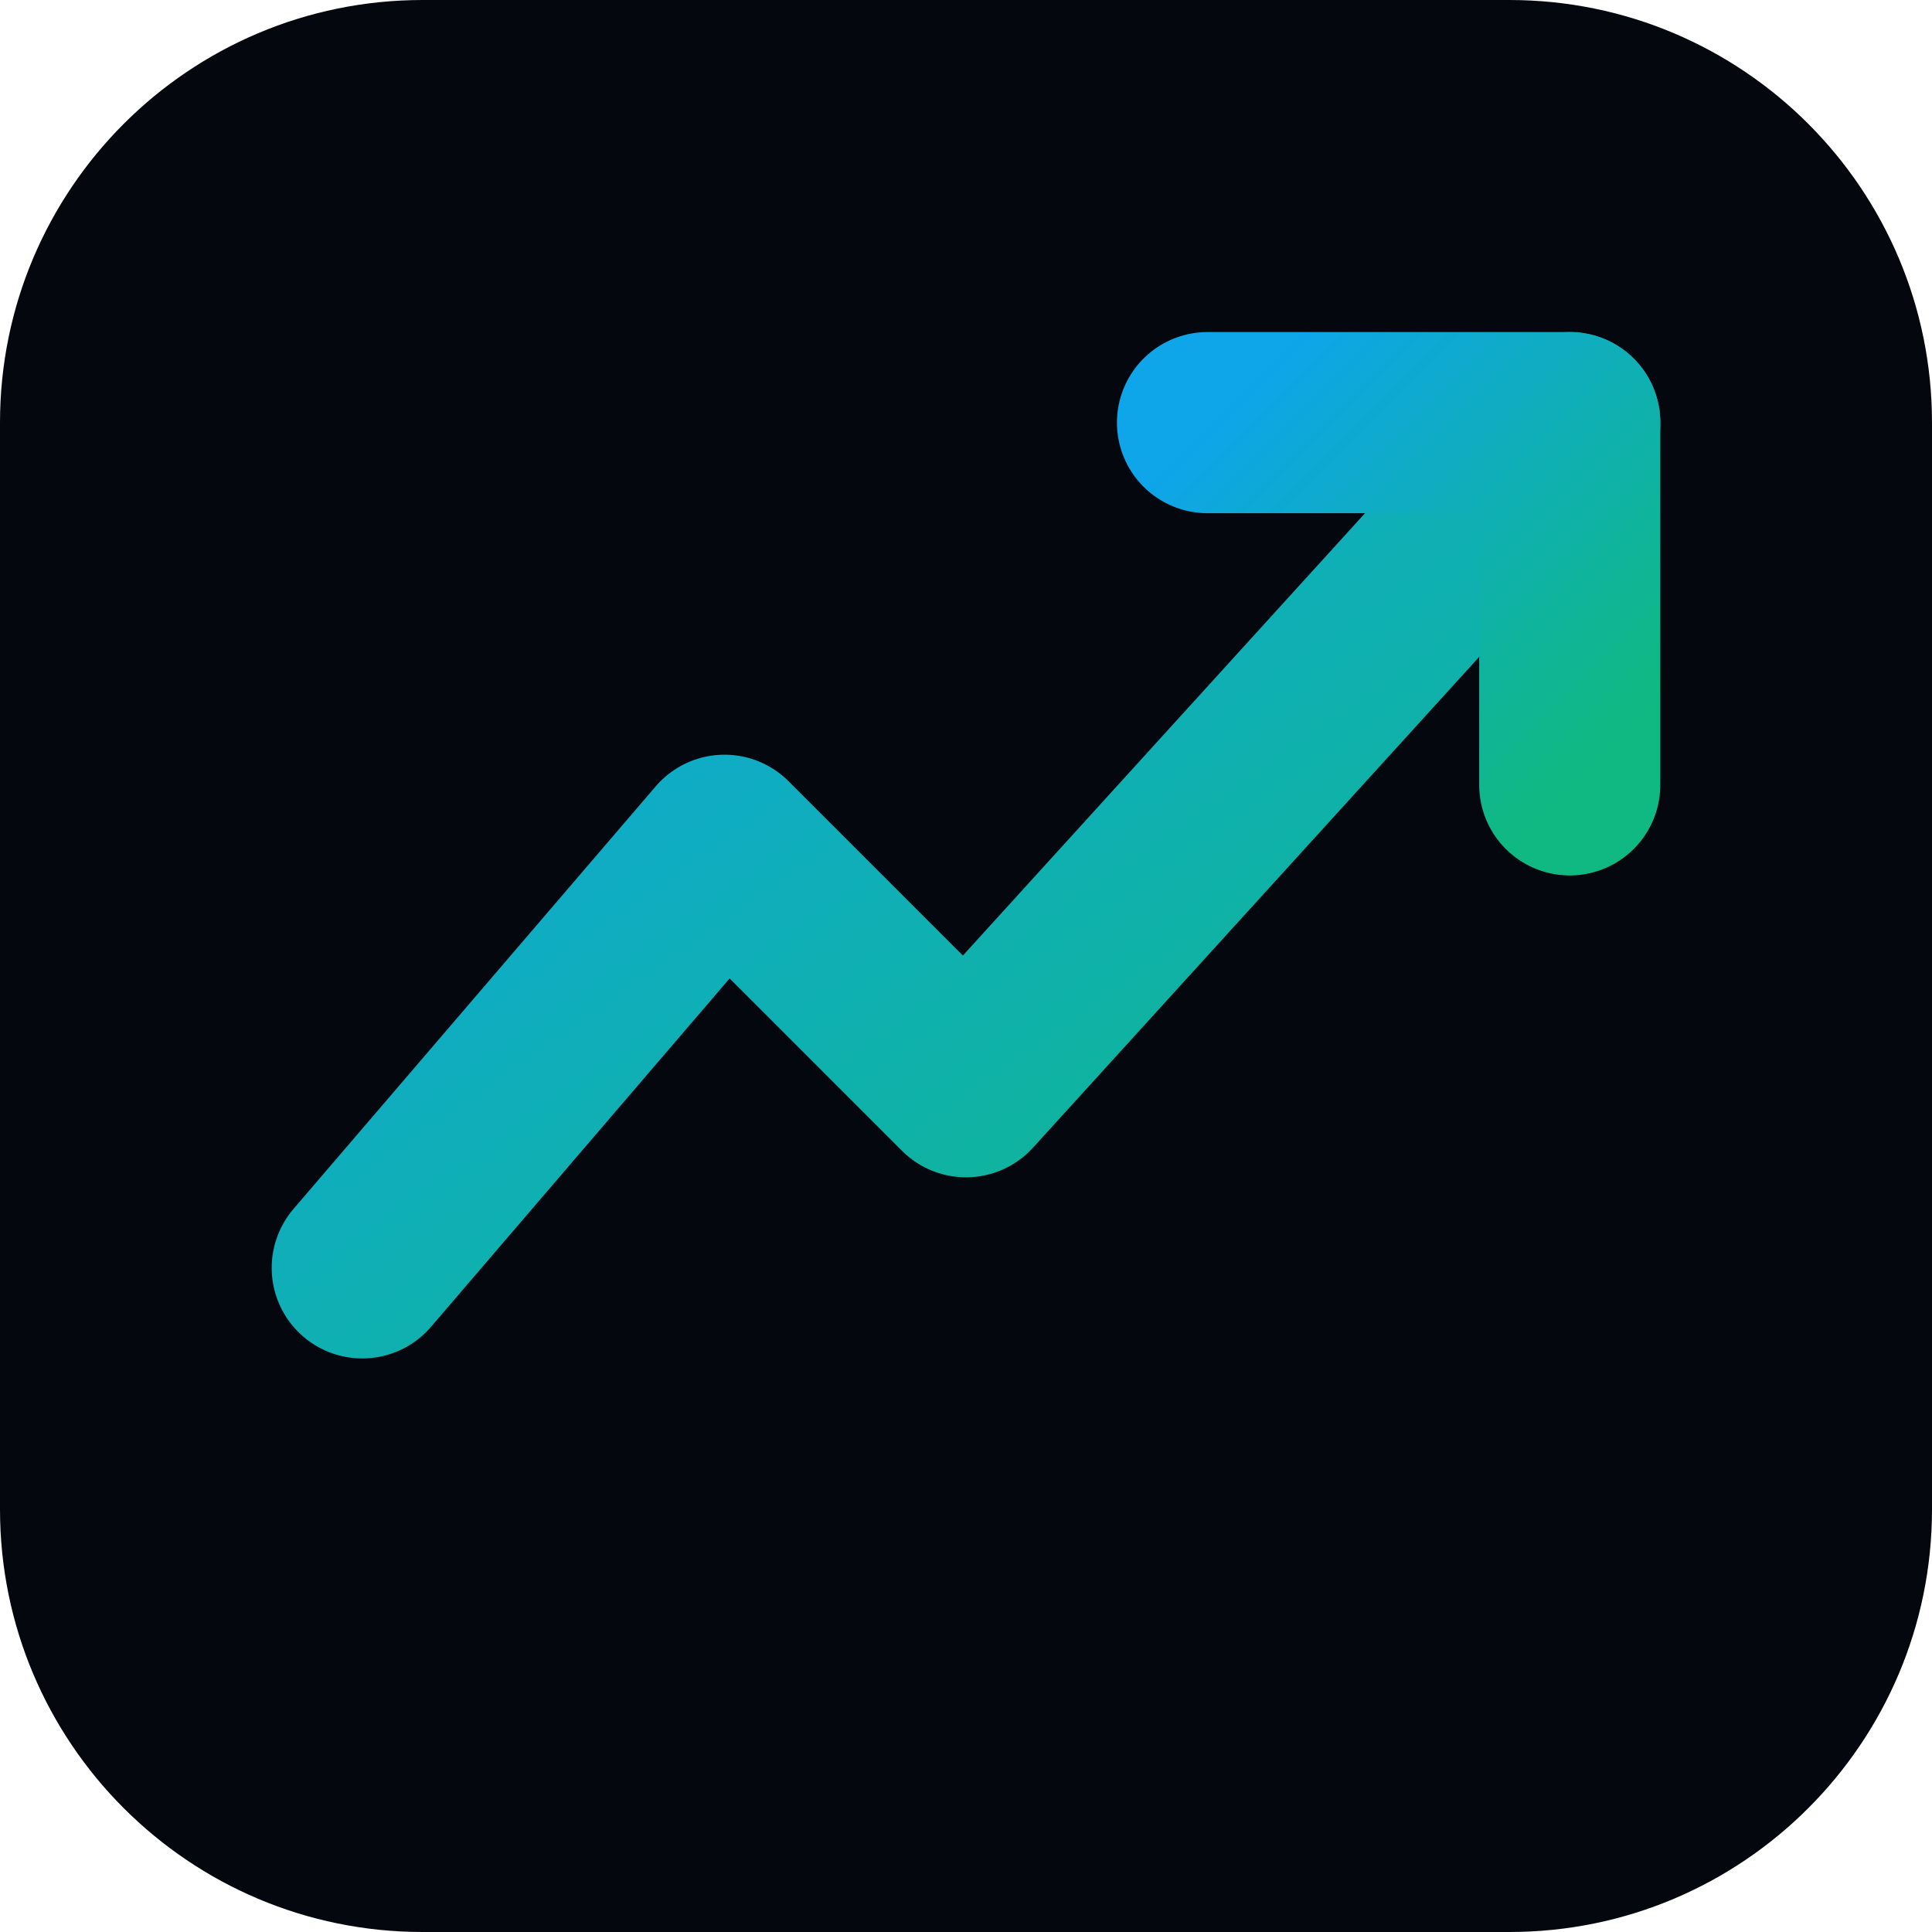
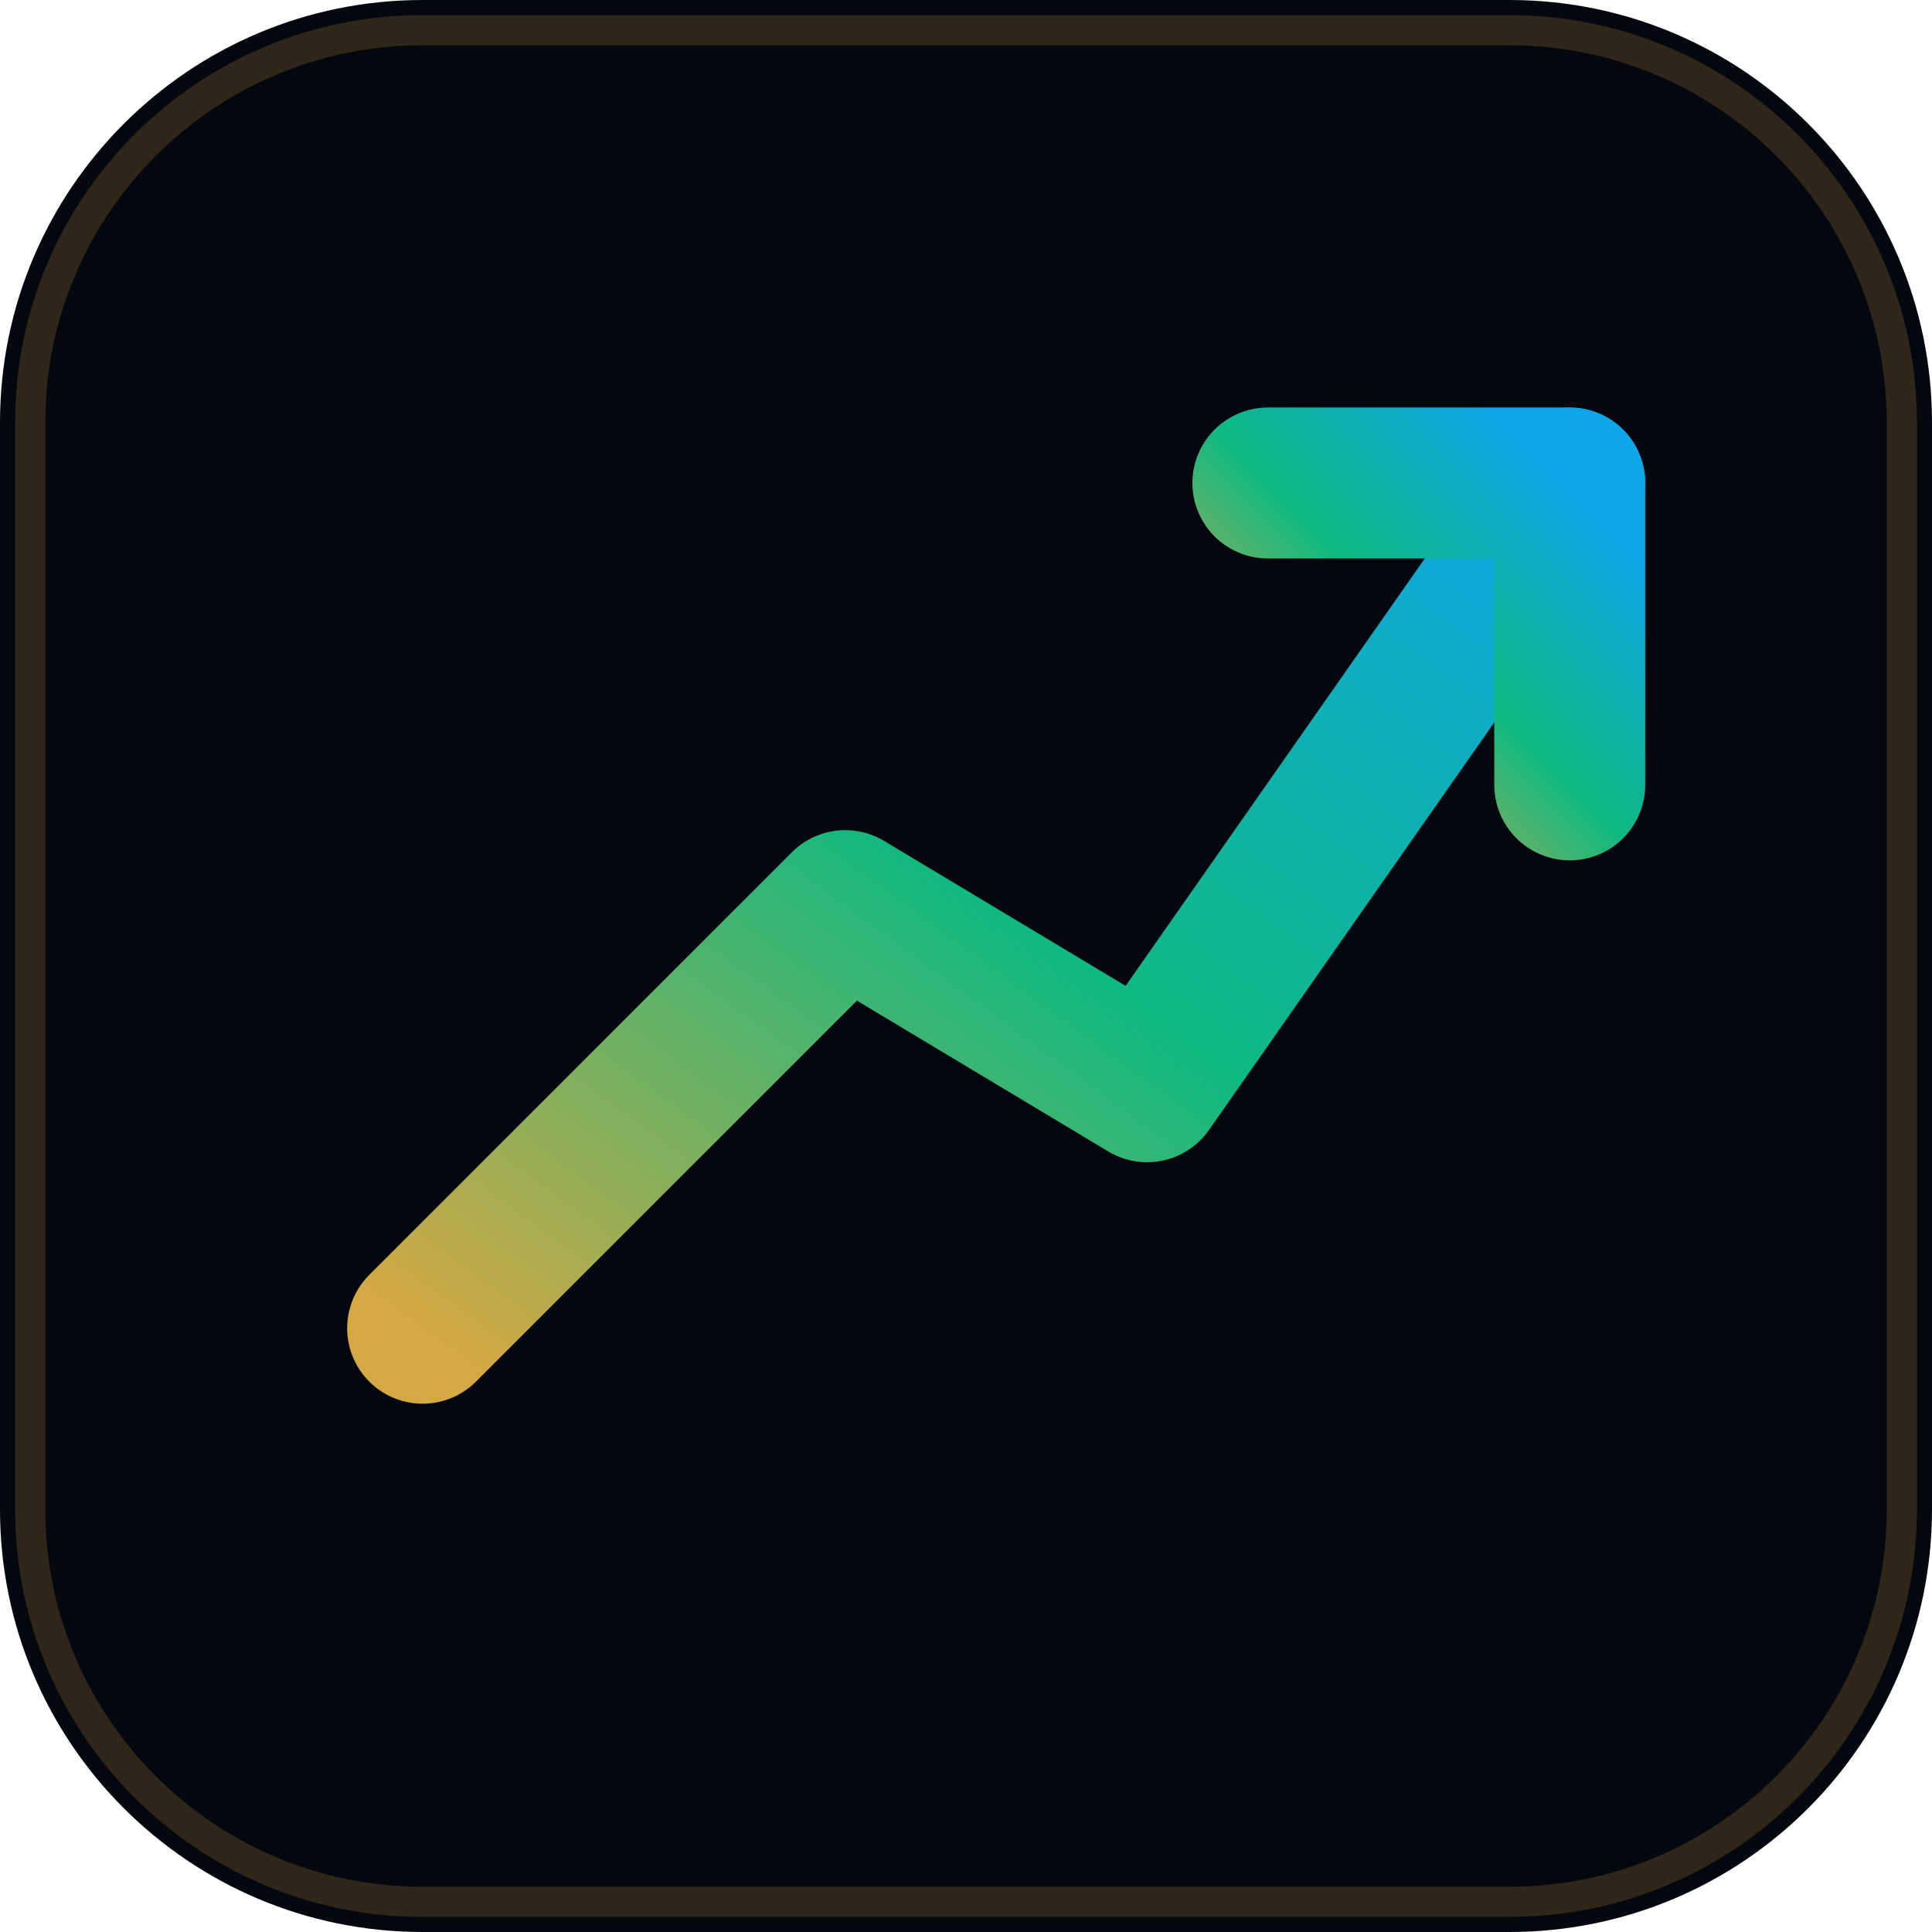
<svg xmlns="http://www.w3.org/2000/svg" viewBox="0 0 64 64">
  <defs>
-     <linearGradient id="g" x1="0" y1="0" x2="1" y2="1">
-       <stop offset="0" stop-color="#0ea5e9" />
-       <stop offset="1" stop-color="#10b981" />
+     <linearGradient id="g" x1="0%" y1="100%" x2="100%" y2="0%">
+       <stop offset="0%" stop-color="#d4a843" />
+       <stop offset="50%" stop-color="#10b981" />
+       <stop offset="100%" stop-color="#0ea5e9" />
    </linearGradient>
  </defs>
  <rect width="64" height="64" rx="14" fill="#05070f" />
-   <path d="M12 42 L24 28 L32 36 L52 14" fill="none" stroke="url(#g)" stroke-width="6" stroke-linecap="round" stroke-linejoin="round" />
-   <path d="M40 14 H52 V26" fill="none" stroke="url(#g)" stroke-width="6" stroke-linecap="round" stroke-linejoin="round" />
+   <rect x="1" y="1" width="62" height="62" rx="13" fill="none" stroke="rgba(212,168,67,0.2)" stroke-width="1" />
+   <path d="M14 44 L28 30 L38 36 L52 16" fill="none" stroke="url(#g)" stroke-width="5" stroke-linecap="round" stroke-linejoin="round" />
+   <path d="M42 16 H52 V26" fill="none" stroke="url(#g)" stroke-width="5" stroke-linecap="round" stroke-linejoin="round" />
</svg>
